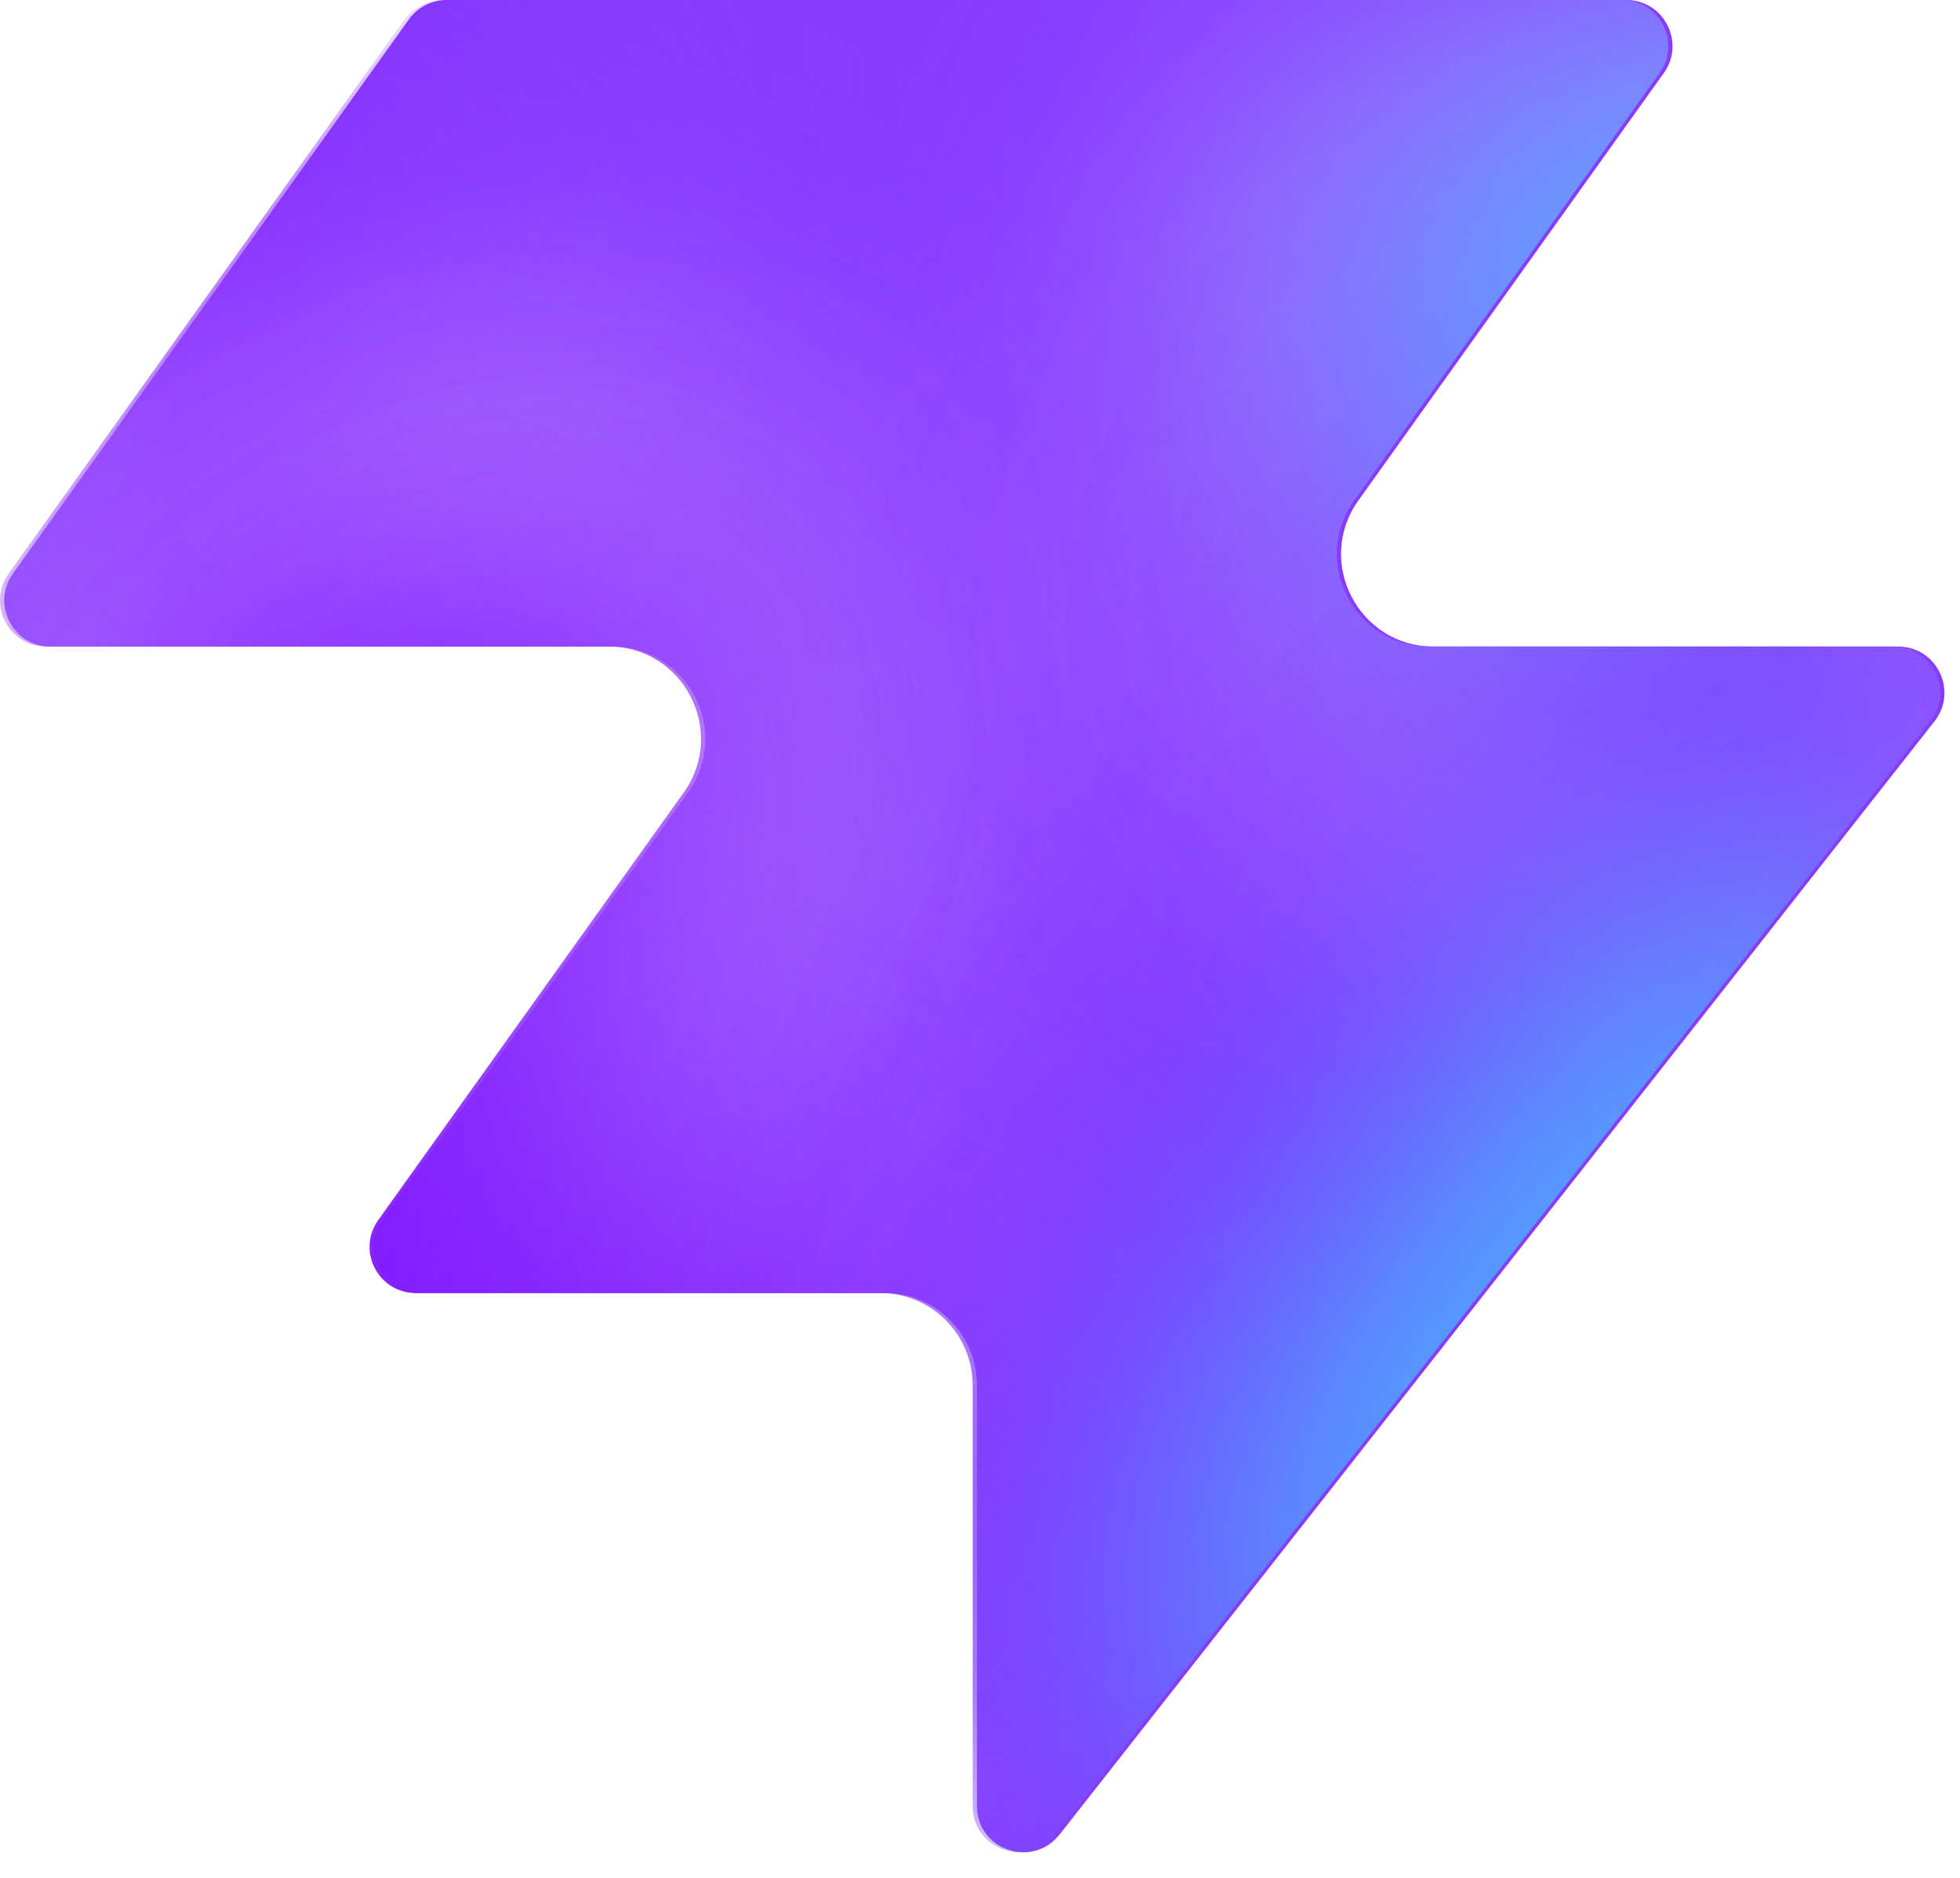
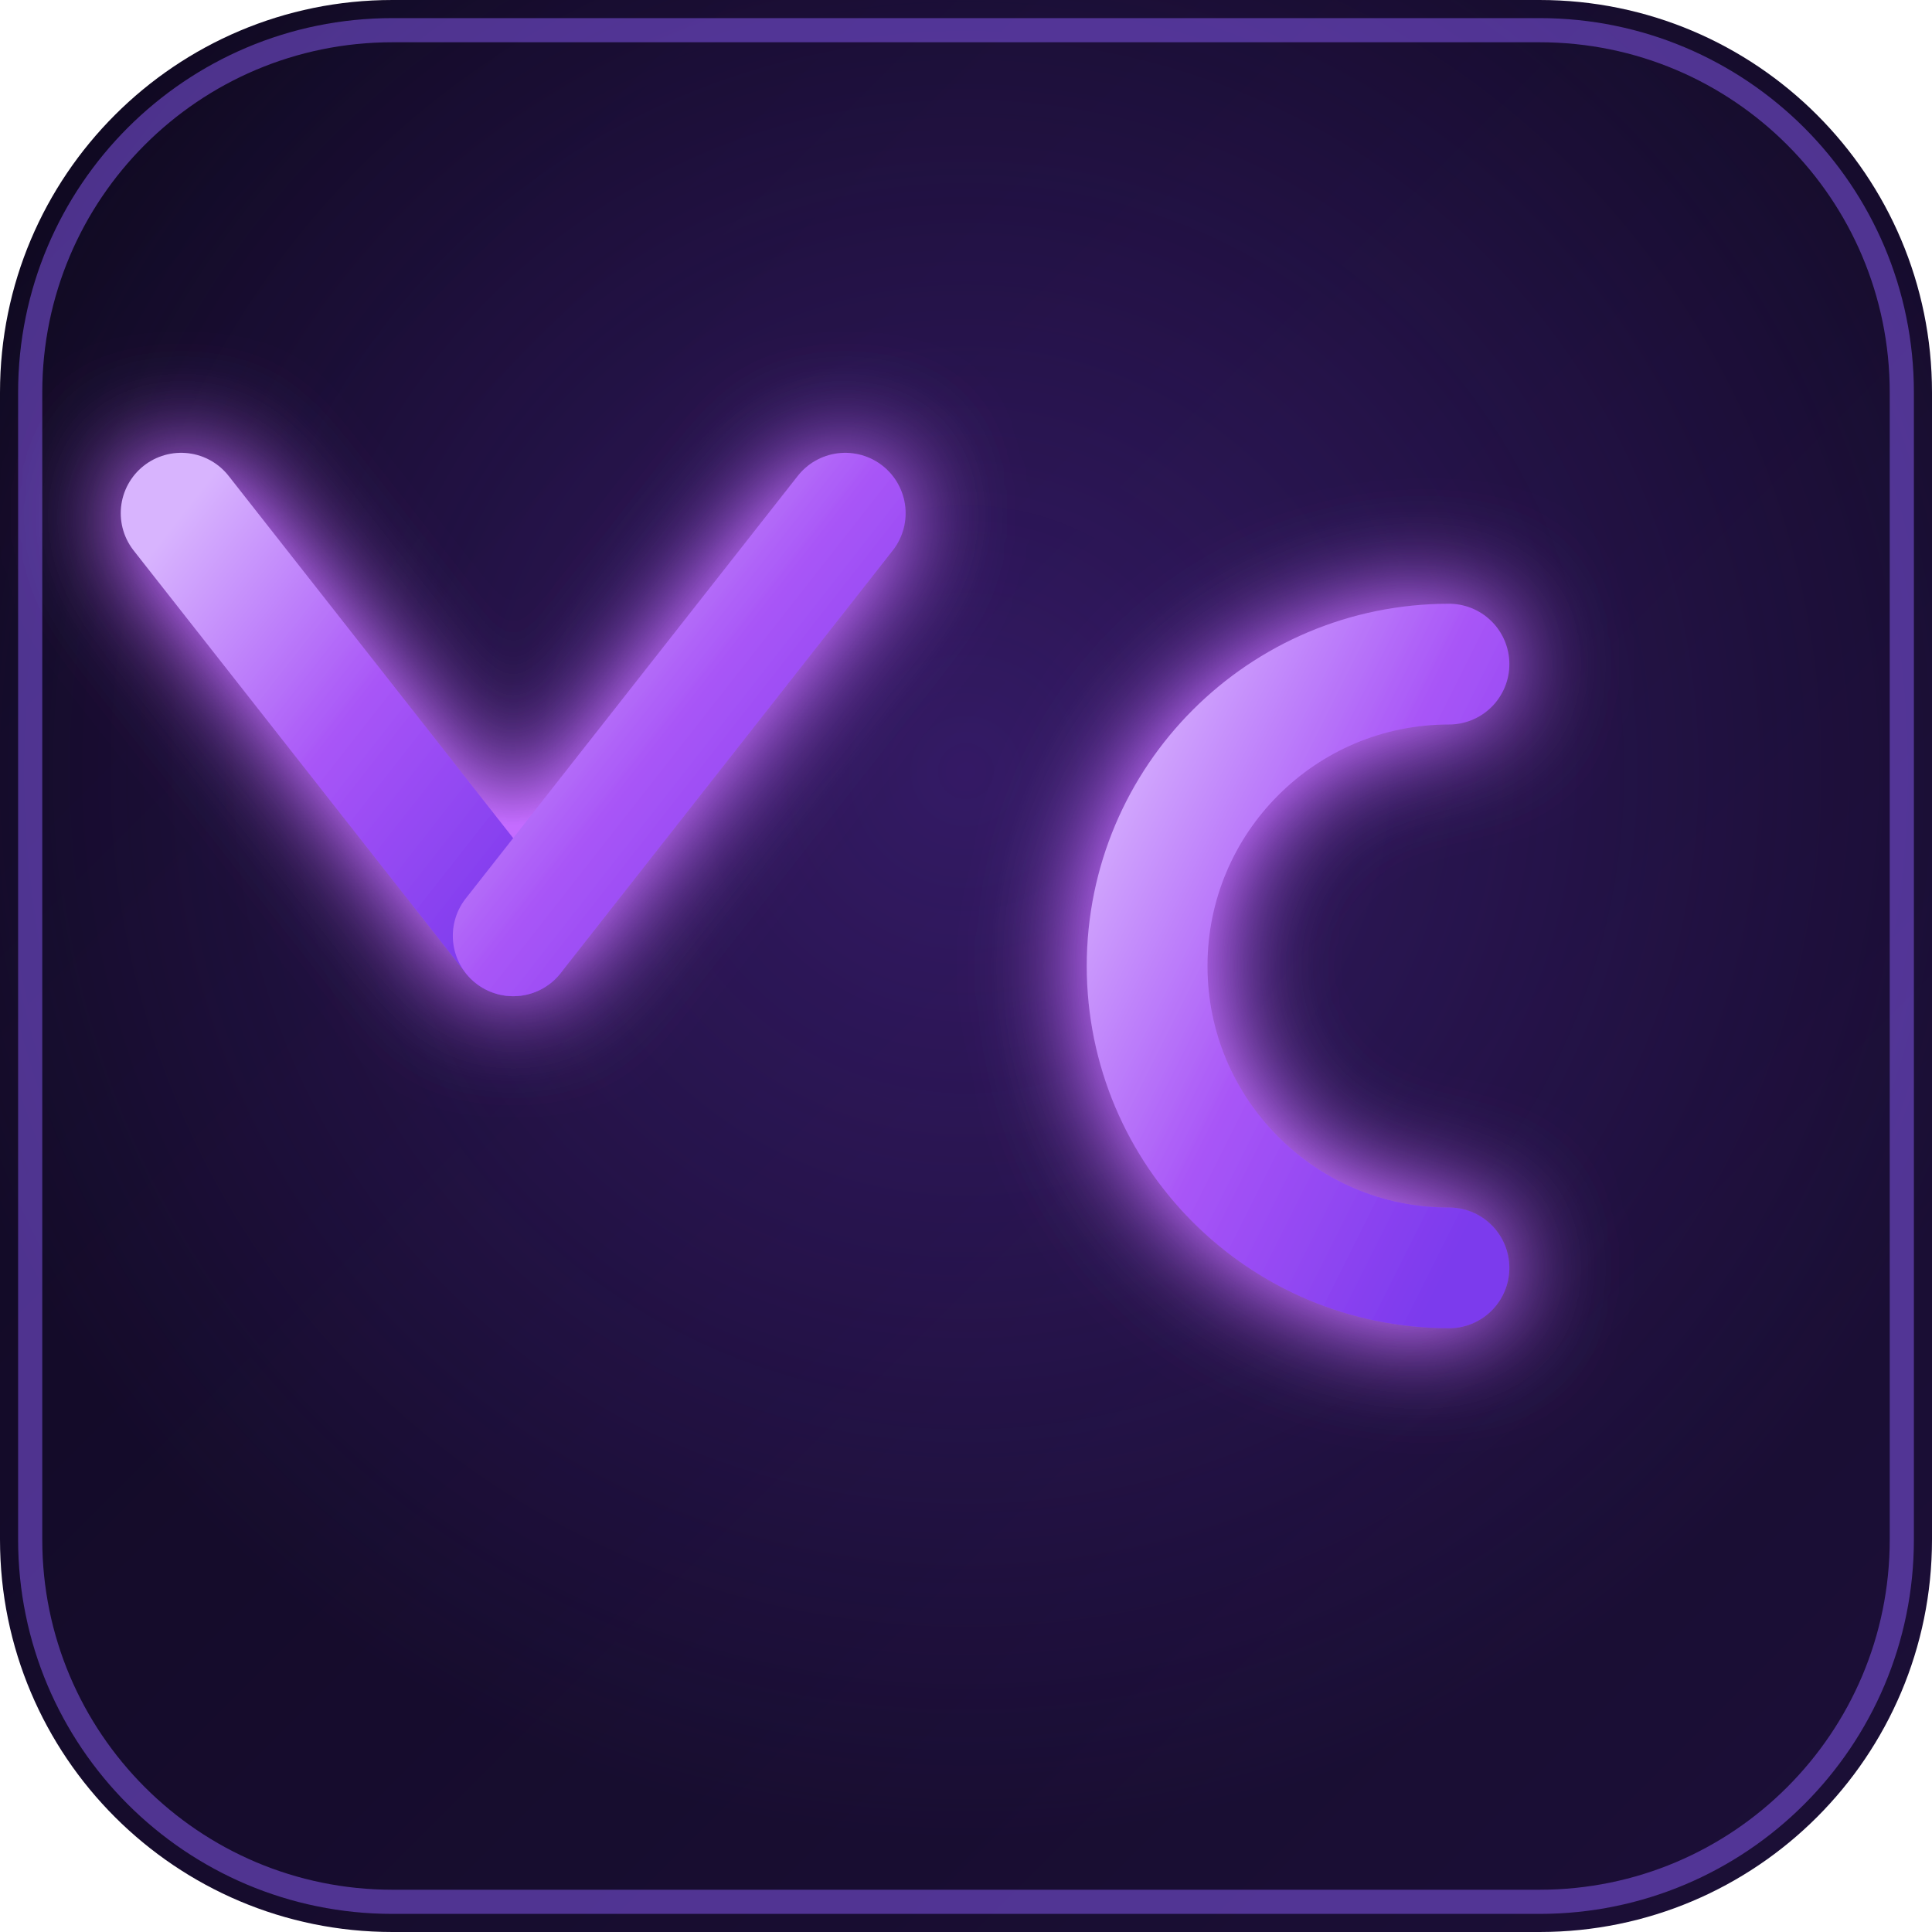
- <svg xmlns="http://www.w3.org/2000/svg" width="48" height="46" fill="none" viewBox="0 0 48 46">
-   <path fill="#863bff" d="M25.946 44.938c-.664.845-2.021.375-2.021-.698V33.937a2.26 2.26 0 0 0-2.262-2.262H10.287c-.92 0-1.456-1.04-.92-1.788l7.48-10.471c1.07-1.497 0-3.578-1.842-3.578H1.237c-.92 0-1.456-1.04-.92-1.788L10.013.474c.214-.297.556-.474.92-.474h28.894c.92 0 1.456 1.04.92 1.788l-7.48 10.471c-1.07 1.498 0 3.579 1.842 3.579h11.377c.943 0 1.473 1.088.89 1.83L25.947 44.94z" style="fill:#863bff;fill:color(display-p3 .525 .23 1);fill-opacity:1" />
-   <mask id="a" width="48" height="46" x="0" y="0" maskUnits="userSpaceOnUse" style="mask-type:alpha">
-     <path fill="#000" d="M25.842 44.938c-.664.844-2.021.375-2.021-.698V33.937a2.26 2.26 0 0 0-2.262-2.262H10.183c-.92 0-1.456-1.04-.92-1.788l7.48-10.471c1.07-1.498 0-3.579-1.842-3.579H1.133c-.92 0-1.456-1.04-.92-1.787L9.91.473c.214-.297.556-.474.92-.474h28.894c.92 0 1.456 1.04.92 1.788l-7.48 10.471c-1.07 1.498 0 3.578 1.842 3.578h11.377c.943 0 1.473 1.088.89 1.832L25.843 44.94z" style="fill:#000;fill-opacity:1" />
-   </mask>
-   <g mask="url(#a)">
-     <g filter="url(#b)">
-       <ellipse cx="5.508" cy="14.704" fill="#ede6ff" rx="5.508" ry="14.704" style="fill:#ede6ff;fill:color(display-p3 .927 .903 1);fill-opacity:1" transform="matrix(.00324 1 1 -.00324 -4.47 31.516)" />
-     </g>
-     <g filter="url(#c)">
-       <ellipse cx="10.399" cy="29.851" fill="#ede6ff" rx="10.399" ry="29.851" style="fill:#ede6ff;fill:color(display-p3 .927 .903 1);fill-opacity:1" transform="matrix(.00324 1 1 -.00324 -39.328 7.883)" />
-     </g>
-     <g filter="url(#d)">
-       <ellipse cx="5.508" cy="30.487" fill="#7e14ff" rx="5.508" ry="30.487" style="fill:#7e14ff;fill:color(display-p3 .492 .077 1);fill-opacity:1" transform="rotate(89.814 -25.913 -14.639)scale(1 -1)" />
-     </g>
-     <g filter="url(#e)">
-       <ellipse cx="5.508" cy="30.599" fill="#7e14ff" rx="5.508" ry="30.599" style="fill:#7e14ff;fill:color(display-p3 .492 .077 1);fill-opacity:1" transform="rotate(89.814 -32.644 -3.334)scale(1 -1)" />
-     </g>
-     <g filter="url(#f)">
-       <ellipse cx="5.508" cy="30.599" fill="#7e14ff" rx="5.508" ry="30.599" style="fill:#7e14ff;fill:color(display-p3 .492 .077 1);fill-opacity:1" transform="matrix(.00324 1 1 -.00324 -34.34 30.47)" />
-     </g>
-     <g filter="url(#g)">
-       <ellipse cx="14.072" cy="22.078" fill="#ede6ff" rx="14.072" ry="22.078" style="fill:#ede6ff;fill:color(display-p3 .927 .903 1);fill-opacity:1" transform="rotate(93.35 24.506 48.493)scale(-1 1)" />
-     </g>
-     <g filter="url(#h)">
-       <ellipse cx="3.47" cy="21.501" fill="#7e14ff" rx="3.47" ry="21.501" style="fill:#7e14ff;fill:color(display-p3 .492 .077 1);fill-opacity:1" transform="rotate(89.009 28.708 47.59)scale(-1 1)" />
-     </g>
-     <g filter="url(#i)">
-       <ellipse cx="3.47" cy="21.501" fill="#7e14ff" rx="3.47" ry="21.501" style="fill:#7e14ff;fill:color(display-p3 .492 .077 1);fill-opacity:1" transform="rotate(89.009 28.708 47.59)scale(-1 1)" />
-     </g>
-     <g filter="url(#j)">
-       <ellipse cx=".387" cy="8.972" fill="#7e14ff" rx="4.407" ry="29.108" style="fill:#7e14ff;fill:color(display-p3 .492 .077 1);fill-opacity:1" transform="rotate(39.51 .387 8.972)" />
-     </g>
-     <g filter="url(#k)">
-       <ellipse cx="47.523" cy="-6.092" fill="#7e14ff" rx="4.407" ry="29.108" style="fill:#7e14ff;fill:color(display-p3 .492 .077 1);fill-opacity:1" transform="rotate(37.892 47.523 -6.092)" />
-     </g>
-     <g filter="url(#l)">
-       <ellipse cx="41.412" cy="6.333" fill="#47bfff" rx="5.971" ry="9.665" style="fill:#47bfff;fill:color(display-p3 .28 .748 1);fill-opacity:1" transform="rotate(37.892 41.412 6.333)" />
-     </g>
-     <g filter="url(#m)">
-       <ellipse cx="-1.879" cy="38.332" fill="#7e14ff" rx="4.407" ry="29.108" style="fill:#7e14ff;fill:color(display-p3 .492 .077 1);fill-opacity:1" transform="rotate(37.892 -1.88 38.332)" />
-     </g>
-     <g filter="url(#n)">
-       <ellipse cx="-1.879" cy="38.332" fill="#7e14ff" rx="4.407" ry="29.108" style="fill:#7e14ff;fill:color(display-p3 .492 .077 1);fill-opacity:1" transform="rotate(37.892 -1.88 38.332)" />
-     </g>
-     <g filter="url(#o)">
-       <ellipse cx="35.651" cy="29.907" fill="#7e14ff" rx="4.407" ry="29.108" style="fill:#7e14ff;fill:color(display-p3 .492 .077 1);fill-opacity:1" transform="rotate(37.892 35.651 29.907)" />
-     </g>
-     <g filter="url(#p)">
-       <ellipse cx="38.418" cy="32.4" fill="#47bfff" rx="5.971" ry="15.297" style="fill:#47bfff;fill:color(display-p3 .28 .748 1);fill-opacity:1" transform="rotate(37.892 38.418 32.4)" />
-     </g>
+ <svg xmlns="http://www.w3.org/2000/svg" viewBox="0 0 64 64" width="64" height="64">
+   <defs>
+     <linearGradient id="bg" x1="0%" y1="0%" x2="100%" y2="100%">
+       <stop offset="0%" stop-color="#0f0920" />
+       <stop offset="100%" stop-color="#1c0f38" />
+     </linearGradient>
+     <linearGradient id="letterGrad" x1="0%" y1="0%" x2="100%" y2="100%">
+       <stop offset="0%" stop-color="#d8b4fe" />
+       <stop offset="50%" stop-color="#a855f7" />
+       <stop offset="100%" stop-color="#7c3aed" />
+     </linearGradient>
+     <filter id="glow" x="-40%" y="-40%" width="180%" height="180%">
+       <feGaussianBlur in="SourceGraphic" stdDeviation="1.8" result="blur" />
+       <feColorMatrix in="blur" type="matrix" values="0 0 0 0 0.55                 0 0 0 0 0.15                 0 0 0 0 1                 0 0 0 1.4 0" result="coloredBlur" />
+       <feMerge>
+         <feMergeNode in="coloredBlur" />
+         <feMergeNode in="SourceGraphic" />
+       </feMerge>
+     </filter>
+     <radialGradient id="innerGlow" cx="50%" cy="40%" r="55%">
+       <stop offset="0%" stop-color="#7c3aed" stop-opacity="0.3" />
+       <stop offset="100%" stop-color="#7c3aed" stop-opacity="0" />
+     </radialGradient>
+   </defs>
+   <rect x="0" y="0" width="64" height="64" rx="13" ry="13" fill="url(#bg)" />
+   <rect x="0" y="0" width="64" height="64" rx="13" ry="13" fill="url(#innerGlow)" />
+   <rect x="1" y="1" width="62" height="62" rx="12" ry="12" fill="none" stroke="#8b5cf6" stroke-width="0.8" stroke-opacity="0.5" />
+   <g filter="url(#glow)">
+     <line x1="6" y1="17" x2="17" y2="31" stroke="url(#letterGrad)" stroke-width="4" stroke-linecap="round" />
+     <line x1="28" y1="17" x2="17" y2="31" stroke="url(#letterGrad)" stroke-width="4" stroke-linecap="round" />
+     <line x1="17" y1="31" x2="17" y2="47" stroke="url(#letterGrad)" stroke-width="4" stroke-linecap="round" />
+     <path d="M 48 22 A 10 10 0 1 0 48 42" fill="none" stroke="url(#letterGrad)" stroke-width="4" stroke-linecap="round" />
+     <line x1="48" y1="32" x2="57" y2="32" stroke="url(#letterGrad)" stroke-width="4" stroke-linecap="round" />
+     <line x1="57" y1="32" x2="57" y2="42" stroke="url(#letterGrad)" stroke-width="4" stroke-linecap="round" />
  </g>
-   <defs>
-     <filter id="b" width="60.045" height="41.654" x="-19.77" y="16.149" color-interpolation-filters="sRGB" filterUnits="userSpaceOnUse">
-       <feFlood flood-opacity="0" result="BackgroundImageFix" />
-       <feBlend in="SourceGraphic" in2="BackgroundImageFix" result="shape" />
-       <feGaussianBlur result="effect1_foregroundBlur_2002_17158" stdDeviation="7.659" />
-     </filter>
-     <filter id="c" width="90.34" height="51.437" x="-54.613" y="-7.533" color-interpolation-filters="sRGB" filterUnits="userSpaceOnUse">
-       <feFlood flood-opacity="0" result="BackgroundImageFix" />
-       <feBlend in="SourceGraphic" in2="BackgroundImageFix" result="shape" />
-       <feGaussianBlur result="effect1_foregroundBlur_2002_17158" stdDeviation="7.659" />
-     </filter>
-     <filter id="d" width="79.355" height="29.4" x="-49.64" y="2.03" color-interpolation-filters="sRGB" filterUnits="userSpaceOnUse">
-       <feFlood flood-opacity="0" result="BackgroundImageFix" />
-       <feBlend in="SourceGraphic" in2="BackgroundImageFix" result="shape" />
-       <feGaussianBlur result="effect1_foregroundBlur_2002_17158" stdDeviation="4.596" />
-     </filter>
-     <filter id="e" width="79.579" height="29.4" x="-45.045" y="20.029" color-interpolation-filters="sRGB" filterUnits="userSpaceOnUse">
-       <feFlood flood-opacity="0" result="BackgroundImageFix" />
-       <feBlend in="SourceGraphic" in2="BackgroundImageFix" result="shape" />
-       <feGaussianBlur result="effect1_foregroundBlur_2002_17158" stdDeviation="4.596" />
-     </filter>
-     <filter id="f" width="79.579" height="29.4" x="-43.513" y="21.178" color-interpolation-filters="sRGB" filterUnits="userSpaceOnUse">
-       <feFlood flood-opacity="0" result="BackgroundImageFix" />
-       <feBlend in="SourceGraphic" in2="BackgroundImageFix" result="shape" />
-       <feGaussianBlur result="effect1_foregroundBlur_2002_17158" stdDeviation="4.596" />
-     </filter>
-     <filter id="g" width="74.749" height="58.852" x="15.756" y="-17.901" color-interpolation-filters="sRGB" filterUnits="userSpaceOnUse">
-       <feFlood flood-opacity="0" result="BackgroundImageFix" />
-       <feBlend in="SourceGraphic" in2="BackgroundImageFix" result="shape" />
-       <feGaussianBlur result="effect1_foregroundBlur_2002_17158" stdDeviation="7.659" />
-     </filter>
-     <filter id="h" width="61.377" height="25.362" x="23.548" y="2.284" color-interpolation-filters="sRGB" filterUnits="userSpaceOnUse">
-       <feFlood flood-opacity="0" result="BackgroundImageFix" />
-       <feBlend in="SourceGraphic" in2="BackgroundImageFix" result="shape" />
-       <feGaussianBlur result="effect1_foregroundBlur_2002_17158" stdDeviation="4.596" />
-     </filter>
-     <filter id="i" width="61.377" height="25.362" x="23.548" y="2.284" color-interpolation-filters="sRGB" filterUnits="userSpaceOnUse">
-       <feFlood flood-opacity="0" result="BackgroundImageFix" />
-       <feBlend in="SourceGraphic" in2="BackgroundImageFix" result="shape" />
-       <feGaussianBlur result="effect1_foregroundBlur_2002_17158" stdDeviation="4.596" />
-     </filter>
-     <filter id="j" width="56.045" height="63.649" x="-27.636" y="-22.853" color-interpolation-filters="sRGB" filterUnits="userSpaceOnUse">
-       <feFlood flood-opacity="0" result="BackgroundImageFix" />
-       <feBlend in="SourceGraphic" in2="BackgroundImageFix" result="shape" />
-       <feGaussianBlur result="effect1_foregroundBlur_2002_17158" stdDeviation="4.596" />
-     </filter>
-     <filter id="k" width="54.814" height="64.646" x="20.116" y="-38.415" color-interpolation-filters="sRGB" filterUnits="userSpaceOnUse">
-       <feFlood flood-opacity="0" result="BackgroundImageFix" />
-       <feBlend in="SourceGraphic" in2="BackgroundImageFix" result="shape" />
-       <feGaussianBlur result="effect1_foregroundBlur_2002_17158" stdDeviation="4.596" />
-     </filter>
-     <filter id="l" width="33.541" height="35.313" x="24.641" y="-11.323" color-interpolation-filters="sRGB" filterUnits="userSpaceOnUse">
-       <feFlood flood-opacity="0" result="BackgroundImageFix" />
-       <feBlend in="SourceGraphic" in2="BackgroundImageFix" result="shape" />
-       <feGaussianBlur result="effect1_foregroundBlur_2002_17158" stdDeviation="4.596" />
-     </filter>
-     <filter id="m" width="54.814" height="64.646" x="-29.286" y="6.009" color-interpolation-filters="sRGB" filterUnits="userSpaceOnUse">
-       <feFlood flood-opacity="0" result="BackgroundImageFix" />
-       <feBlend in="SourceGraphic" in2="BackgroundImageFix" result="shape" />
-       <feGaussianBlur result="effect1_foregroundBlur_2002_17158" stdDeviation="4.596" />
-     </filter>
-     <filter id="n" width="54.814" height="64.646" x="-29.286" y="6.009" color-interpolation-filters="sRGB" filterUnits="userSpaceOnUse">
-       <feFlood flood-opacity="0" result="BackgroundImageFix" />
-       <feBlend in="SourceGraphic" in2="BackgroundImageFix" result="shape" />
-       <feGaussianBlur result="effect1_foregroundBlur_2002_17158" stdDeviation="4.596" />
-     </filter>
-     <filter id="o" width="54.814" height="64.646" x="8.244" y="-2.416" color-interpolation-filters="sRGB" filterUnits="userSpaceOnUse">
-       <feFlood flood-opacity="0" result="BackgroundImageFix" />
-       <feBlend in="SourceGraphic" in2="BackgroundImageFix" result="shape" />
-       <feGaussianBlur result="effect1_foregroundBlur_2002_17158" stdDeviation="4.596" />
-     </filter>
-     <filter id="p" width="39.409" height="43.623" x="18.713" y="10.588" color-interpolation-filters="sRGB" filterUnits="userSpaceOnUse">
-       <feFlood flood-opacity="0" result="BackgroundImageFix" />
-       <feBlend in="SourceGraphic" in2="BackgroundImageFix" result="shape" />
-       <feGaussianBlur result="effect1_foregroundBlur_2002_17158" stdDeviation="4.596" />
-     </filter>
-   </defs>
</svg>
